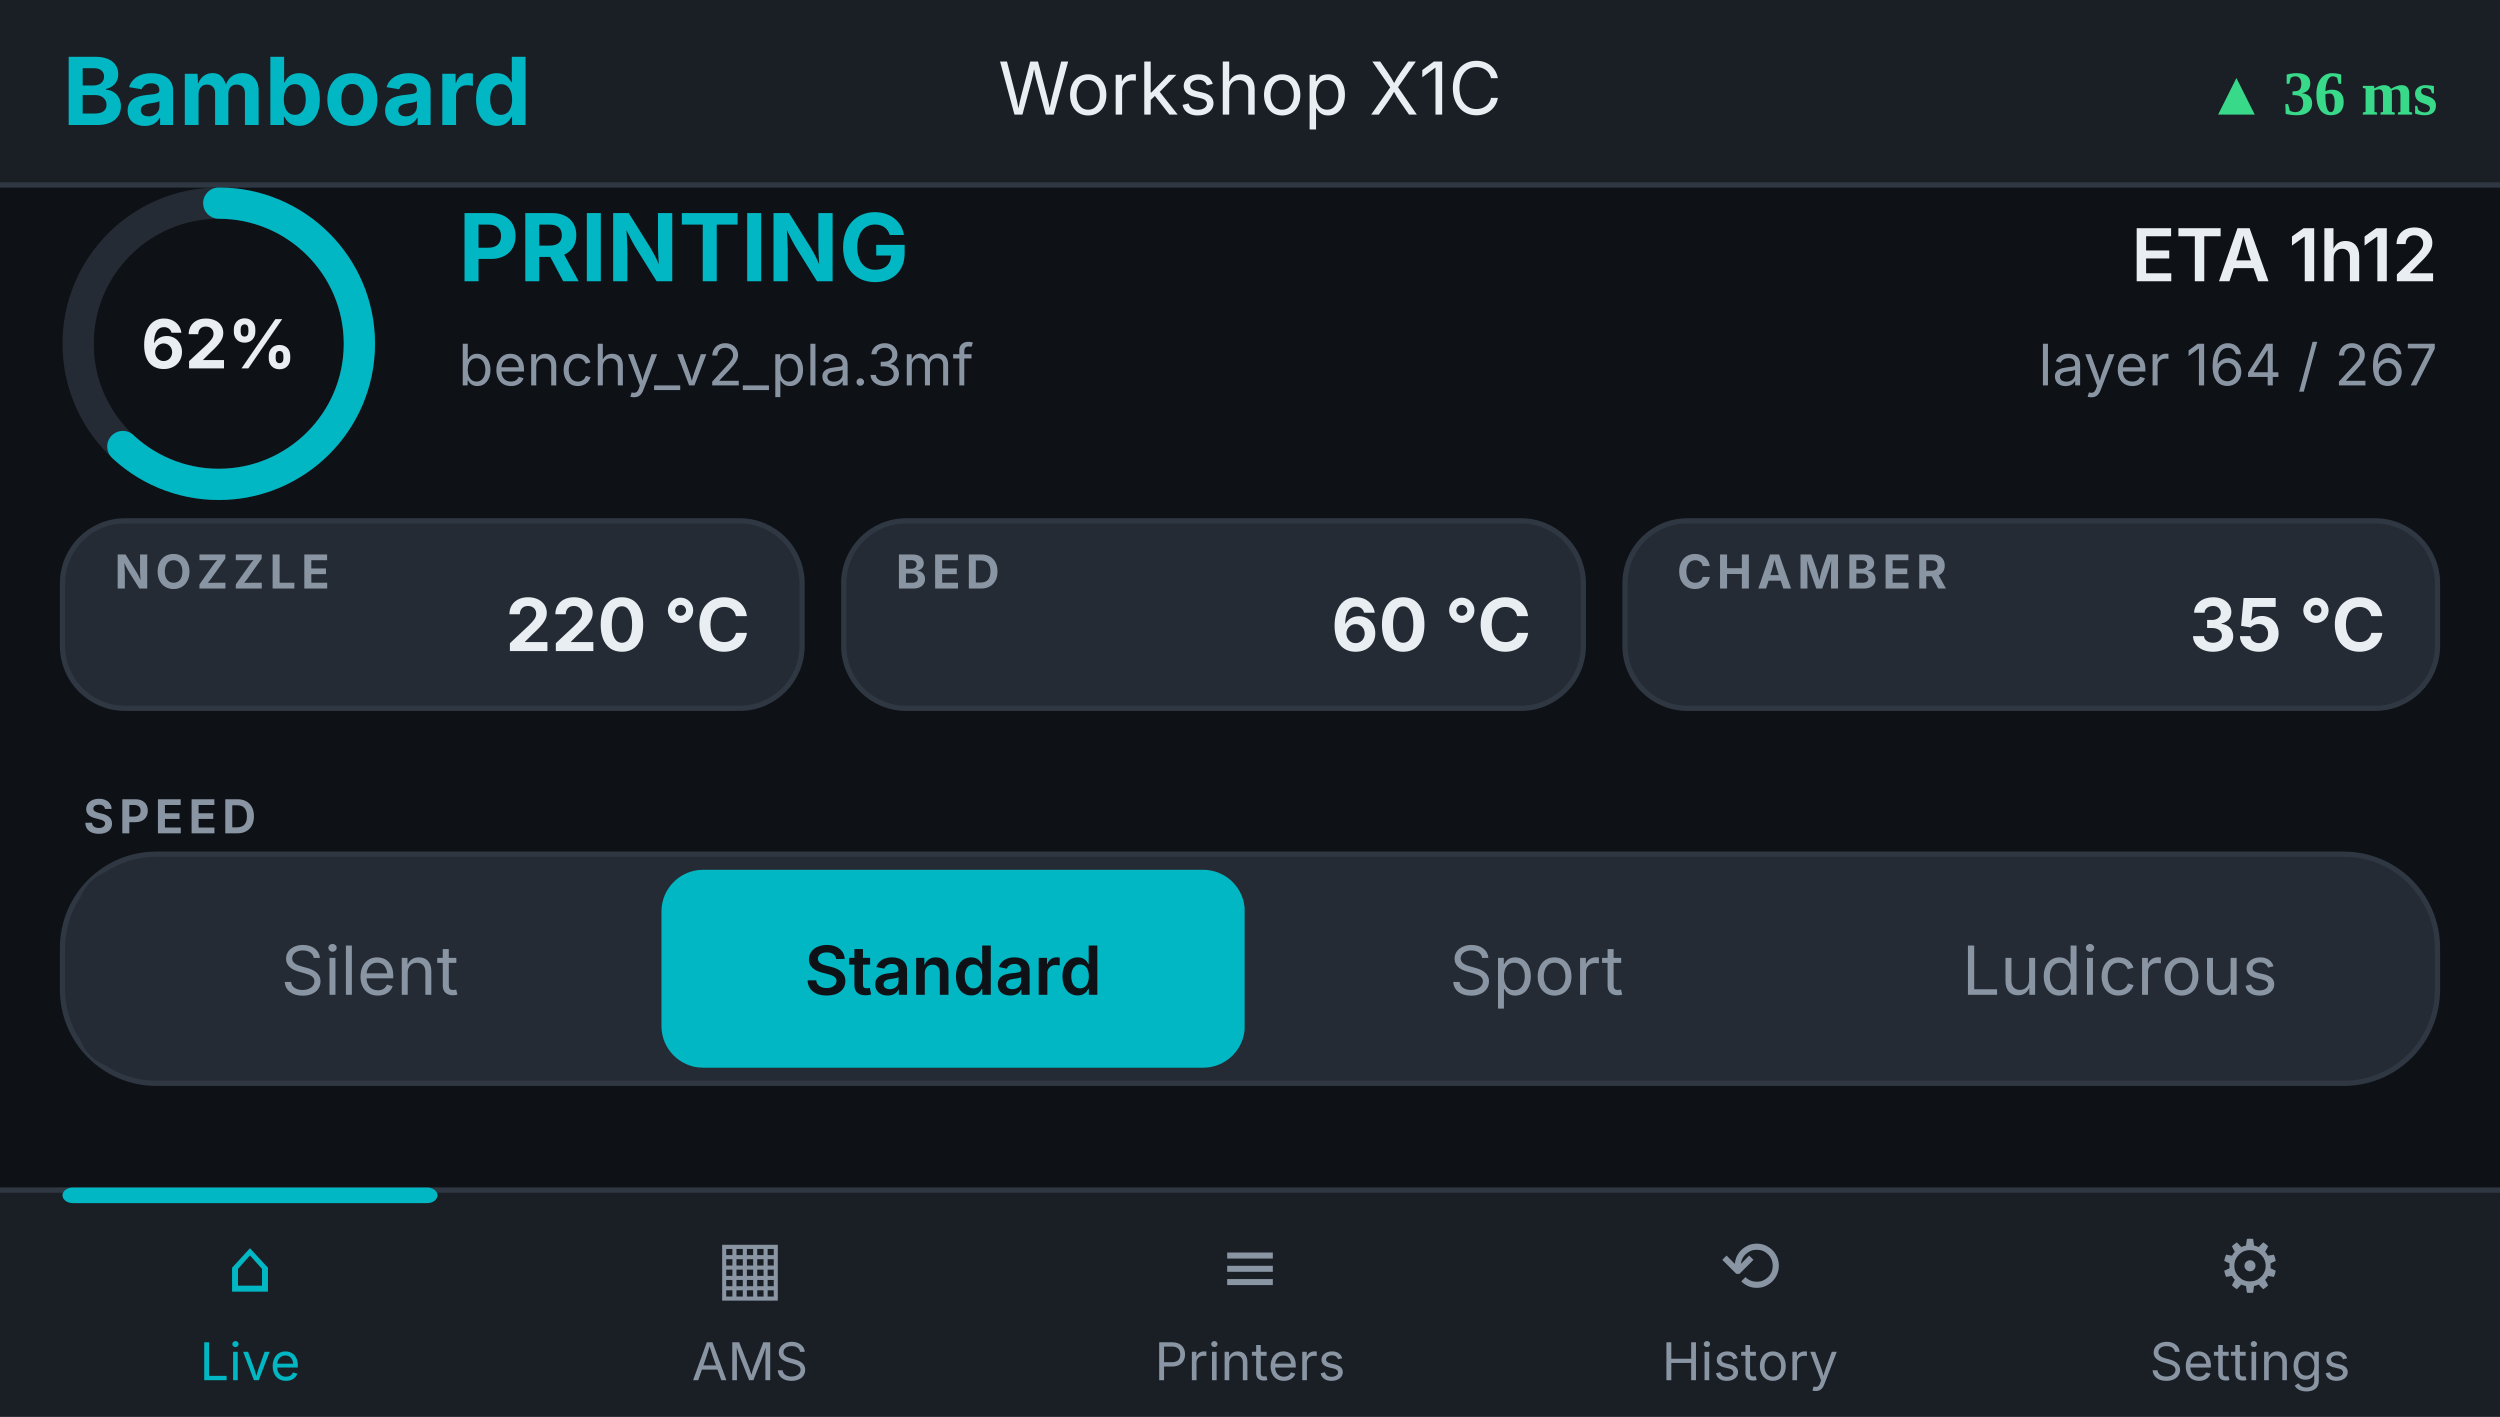
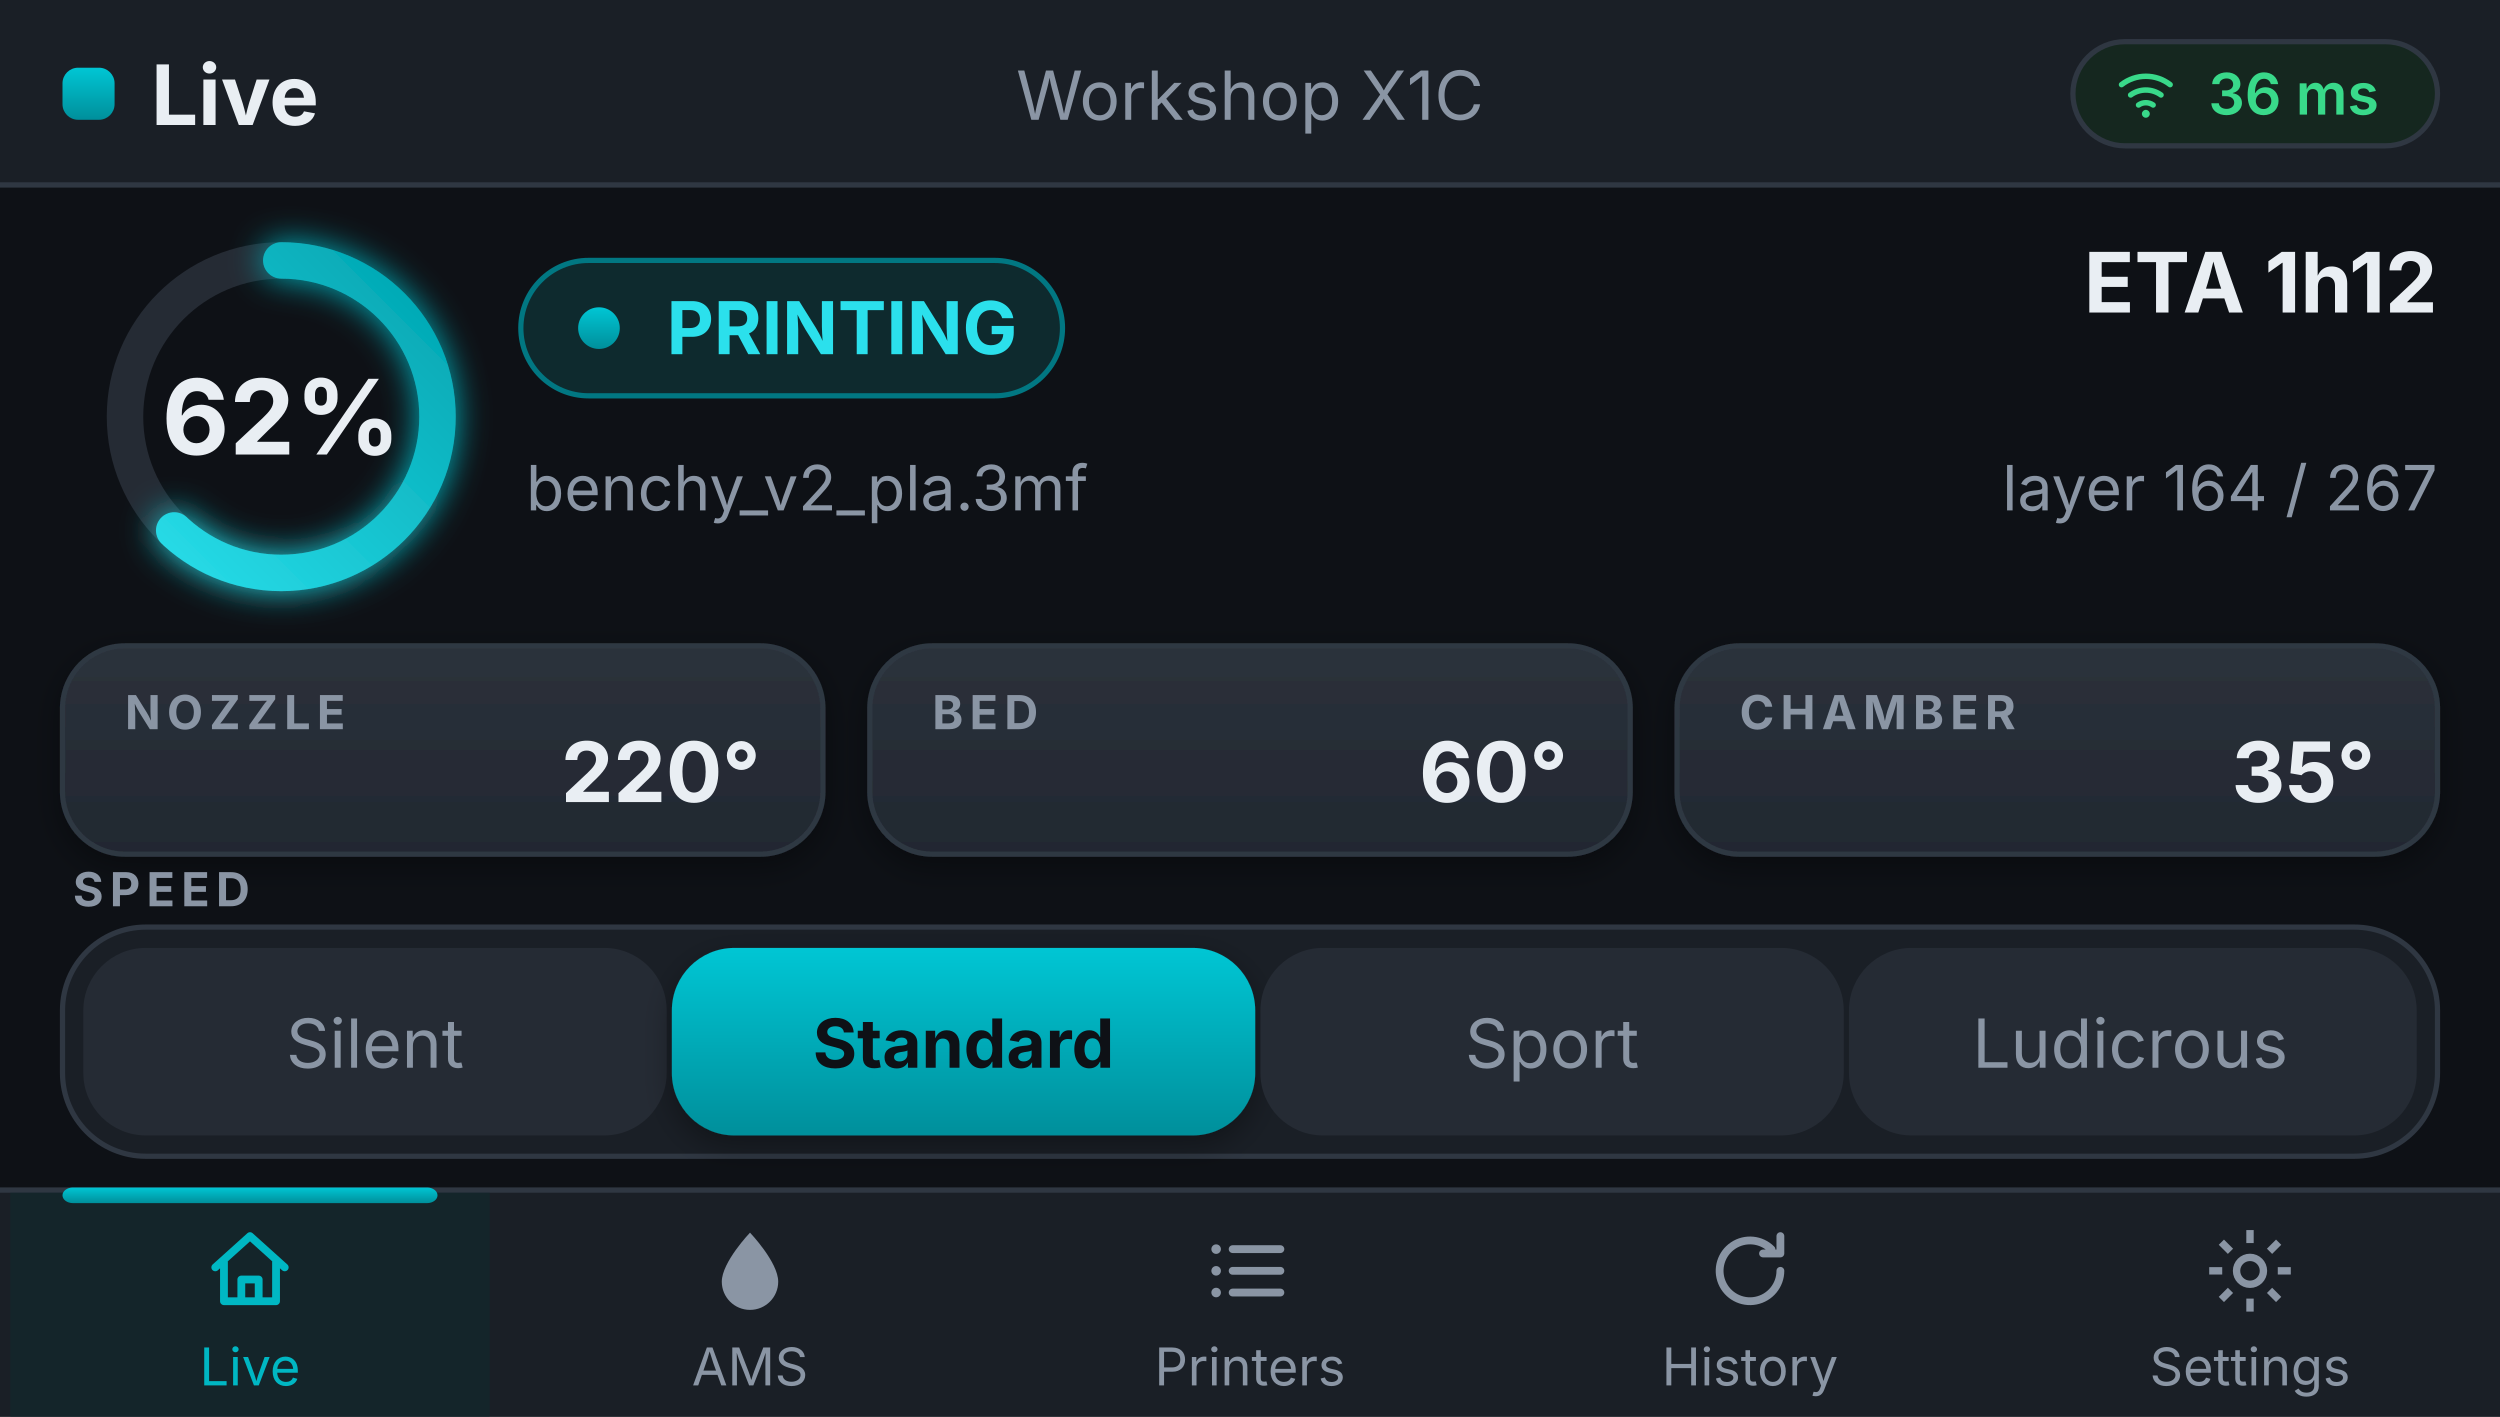
- <svg xmlns="http://www.w3.org/2000/svg" viewBox="0 0 480 272" width="480" height="272">
-   <style>
-     .t   { font-family: 'Inter', 'Segoe UI', system-ui, sans-serif; fill: #E9EEF3; }
-     .dim { font-family: 'Inter', 'Segoe UI', system-ui, sans-serif; fill: #8A95A4; }
-     .inv { font-family: 'Inter', 'Segoe UI', system-ui, sans-serif; fill: #0E1116; }
-     .ac  { fill: #00B7C3; }
-     .ok  { fill: #39D98A; }
-   </style>
+ <svg xmlns="http://www.w3.org/2000/svg" viewBox="0 0 480 272" width="480" height="272" font-family="'Inter','Segoe UI',system-ui,sans-serif">
+   <defs>
+     <linearGradient id="acc" x1="0" y1="0" x2="0" y2="1">
+       <stop offset="0" stop-color="#00C6D4" />
+       <stop offset="1" stop-color="#008F9B" />
+     </linearGradient>
+     <linearGradient id="accArc" x1="0" y1="0" x2="1" y2="1">
+       <stop offset="0" stop-color="#2BE0EC" />
+       <stop offset="1" stop-color="#00A4B0" />
+     </linearGradient>
+     <linearGradient id="panel" x1="0" y1="0" x2="0" y2="1">
+       <stop offset="0" stop-color="#2B313B" />
+       <stop offset="1" stop-color="#222831" />
+     </linearGradient>
+     <filter id="cardSh" x="-20%" y="-20%" width="140%" height="160%">
+       <feDropShadow dx="0" dy="2" stdDeviation="3" flood-color="#000000" flood-opacity="0.35" />
+     </filter>
+     <filter id="glow" x="-60%" y="-60%" width="220%" height="220%">
+       <feGaussianBlur stdDeviation="3.2" result="b" />
+       <feMerge>
+         <feMergeNode in="b" />
+         <feMergeNode in="SourceGraphic" />
+       </feMerge>
+     </filter>
+     <symbol id="ic-home" viewBox="0 0 24 24">
+       <path d="M4 11.2 12 4l8 7.2M6 10v9h12v-9M10 19v-5h4v5" fill="none" stroke="currentColor" stroke-width="1.8" stroke-linejoin="round" stroke-linecap="round" />
+     </symbol>
+     <symbol id="ic-drop" viewBox="0 0 24 24">
+       <path d="M12 3.2C12 3.2 5.5 10 5.5 14.5a6.5 6.5 0 0 0 13 0C18.5 10 12 3.2 12 3.2Z" fill="currentColor" />
+     </symbol>
+     <symbol id="ic-list" viewBox="0 0 24 24">
+       <g fill="none" stroke="currentColor" stroke-width="1.8" stroke-linecap="round">
+         <path d="M8 7h11M8 12h11M8 17h11" />
+         <circle cx="4.2" cy="7" r="1.1" fill="currentColor" stroke="none" />
+         <circle cx="4.2" cy="12" r="1.1" fill="currentColor" stroke="none" />
+         <circle cx="4.2" cy="17" r="1.1" fill="currentColor" stroke="none" />
+       </g>
+     </symbol>
+     <symbol id="ic-loop" viewBox="0 0 24 24">
+       <path d="M19 12a7 7 0 1 1-2.05-4.95M19 4v4h-4" fill="none" stroke="currentColor" stroke-width="1.8" stroke-linecap="round" stroke-linejoin="round" />
+     </symbol>
+     <symbol id="ic-gear" viewBox="0 0 24 24">
+       <g fill="none" stroke="currentColor" stroke-width="1.7" stroke-linejoin="round">
+         <circle cx="12" cy="12" r="3.1" />
+         <path d="M12 2.6v3M12 18.4v3M21.4 12h-3M5.6 12h-3M18.6 5.4l-2.1 2.1M7.5 16.5l-2.1 2.1M18.6 18.6l-2.1-2.1M7.5 7.5 5.4 5.4" />
+       </g>
+     </symbol>
+     <symbol id="ic-wifi" viewBox="0 0 24 24">
+       <g fill="none" stroke="currentColor" stroke-width="1.8" stroke-linecap="round">
+         <path d="M4 9a13 13 0 0 1 16 0" />
+         <path d="M7 12.4a8.5 8.5 0 0 1 10 0" />
+         <path d="M9.6 15.7a4.2 4.2 0 0 1 4.8 0" />
+       </g>
+       <circle cx="12" cy="18.6" r="1.3" fill="currentColor" />
+     </symbol>
+   </defs>
  <rect width="480" height="272" fill="#0E1116" />
  <rect x="0" y="0" width="480" height="36" fill="#1A1F26" />
  <rect x="0" y="35" width="480" height="1" fill="#2F3742" />
-   <text class="t ac" x="12" y="24" font-size="18" font-weight="700">Bamboard</text>
-   <text class="t" x="240" y="22" font-size="14" text-anchor="middle">Workshop X1C</text>
-   <text class="ok" x="468" y="22" font-size="12" text-anchor="end" font-weight="600">▲ 36 ms</text>
-   <g transform="translate(42,66)">
-     <circle r="27" fill="none" stroke="#252B34" stroke-width="6" />
-     <circle r="27" fill="none" stroke="#00B7C3" stroke-width="6" stroke-linecap="round" stroke-dasharray="105.1 169.6" transform="rotate(-90)" />
-     <text class="t" font-size="13" font-weight="700" text-anchor="middle" dominant-baseline="central">62%</text>
+   <rect x="12" y="13" width="10" height="10" rx="3" fill="url(#acc)" />
+   <text x="29" y="24" font-size="16" font-weight="700" fill="#E9EEF3">Live</text>
+   <text x="240" y="23" font-size="13" text-anchor="middle" fill="#8A95A4">Workshop X1C</text>
+   <g transform="translate(398,8)">
+     <rect width="70" height="20" rx="10" fill="#15271F" stroke="#2F3742" />
+     <use href="#ic-wifi" x="7" y="3" width="14" height="14" style="color:#39D98A" />
+     <text x="26" y="14" font-size="11" font-weight="600" fill="#39D98A">36 ms</text>
  </g>
-   <text class="t ac" x="88" y="54" font-size="18" font-weight="700">PRINTING</text>
-   <text class="t" x="468" y="54" font-size="14" text-anchor="end" font-weight="600">ETA 1h12</text>
-   <text class="dim" x="88" y="74" font-size="11">benchy_v2_pla.3mf</text>
-   <text class="dim" x="468" y="74" font-size="11" text-anchor="end">layer 164 / 267</text>
-   <g transform="translate(12,100)">
-     <rect width="142" height="36" rx="12" fill="#252B34" stroke="#2F3742" />
-     <text class="dim" x="10" y="13" font-size="9" font-weight="700" letter-spacing="1">NOZZLE</text>
-     <text class="t" x="132" y="25" font-size="14" font-weight="700" text-anchor="end">220 °C</text>
+   <g transform="translate(54,80)">
+     <circle r="30" fill="none" stroke="#252B34" stroke-width="7" />
+     <circle r="30" fill="none" stroke="url(#accArc)" stroke-width="7" stroke-linecap="round" stroke-dasharray="116.9 188.5" transform="rotate(-90)" filter="url(#glow)" />
+     <text font-size="20" font-weight="700" fill="#E9EEF3" text-anchor="middle" dominant-baseline="central">62%</text>
  </g>
-   <g transform="translate(162,100)">
-     <rect width="142" height="36" rx="12" fill="#252B34" stroke="#2F3742" />
-     <text class="dim" x="10" y="13" font-size="9" font-weight="700" letter-spacing="1">BED</text>
-     <text class="t" x="132" y="25" font-size="14" font-weight="700" text-anchor="end">60 °C</text>
+   <g transform="translate(100,50)">
+     <rect width="104" height="26" rx="13" fill="#0E2A2E" stroke="#017782" />
+     <circle cx="15" cy="13" r="4" fill="url(#acc)" />
+     <text x="28" y="18" font-size="14" font-weight="700" fill="#2BE0EC">PRINTING</text>
  </g>
-   <g transform="translate(312,100)">
-     <rect width="156" height="36" rx="12" fill="#252B34" stroke="#2F3742" />
-     <text class="dim" x="10" y="13" font-size="9" font-weight="700" letter-spacing="1">CHAMBER</text>
-     <text class="t" x="146" y="25" font-size="14" font-weight="700" text-anchor="end">35 °C</text>
+   <text x="468" y="60" font-size="16" font-weight="700" fill="#E9EEF3" text-anchor="end">ETA 1h12</text>
+   <text x="101" y="98" font-size="12" fill="#8A95A4">benchy_v2_pla.3mf</text>
+   <text x="468" y="98" font-size="12" fill="#8A95A4" text-anchor="end">layer 164 / 267</text>
+   <g transform="translate(12,124)">
+     <rect width="146" height="40" rx="12" fill="url(#panel)" stroke="#2F3742" filter="url(#cardSh)" />
+     <text x="12" y="16" font-size="9" font-weight="700" letter-spacing="1.2" fill="#8A95A4">NOZZLE</text>
+     <text x="134" y="30" font-size="16" font-weight="700" fill="#E9EEF3" text-anchor="end">220°</text>
  </g>
-   <text class="dim" x="16" y="160" font-size="9" font-weight="700" letter-spacing="1">SPEED</text>
-   <g transform="translate(12,164)">
-     <rect width="456" height="44" rx="18" fill="#252B34" stroke="#2F3742" />
-     <g transform="translate(3,3)">
-       <rect x="0" y="0" width="112" height="38" rx="8" fill="#252B34" />
-       <text class="dim" x="56" y="24" font-size="13" text-anchor="middle">Silent</text>
-       <rect x="112" y="0" width="112" height="38" rx="8" fill="#00B7C3" />
-       <text class="inv" x="168" y="24" font-size="13" font-weight="600" text-anchor="middle">Standard</text>
-       <rect x="224" y="0" width="112" height="38" rx="8" fill="#252B34" />
-       <text class="dim" x="280" y="24" font-size="13" text-anchor="middle">Sport</text>
-       <rect x="336" y="0" width="112" height="38" rx="8" fill="#252B34" />
-       <text class="dim" x="392" y="24" font-size="13" text-anchor="middle">Ludicrous</text>
+   <g transform="translate(167,124)">
+     <rect width="146" height="40" rx="12" fill="url(#panel)" stroke="#2F3742" filter="url(#cardSh)" />
+     <text x="12" y="16" font-size="9" font-weight="700" letter-spacing="1.2" fill="#8A95A4">BED</text>
+     <text x="134" y="30" font-size="16" font-weight="700" fill="#E9EEF3" text-anchor="end">60°</text>
+   </g>
+   <g transform="translate(322,124)">
+     <rect width="146" height="40" rx="12" fill="url(#panel)" stroke="#2F3742" filter="url(#cardSh)" />
+     <text x="12" y="16" font-size="9" font-weight="700" letter-spacing="1.2" fill="#8A95A4">CHAMBER</text>
+     <text x="134" y="30" font-size="16" font-weight="700" fill="#E9EEF3" text-anchor="end">35°</text>
+   </g>
+   <text x="14" y="174" font-size="9" font-weight="700" letter-spacing="1.2" fill="#8A95A4">SPEED</text>
+   <g transform="translate(12,178)">
+     <rect width="456" height="44" rx="16" fill="#1A1F26" stroke="#2F3742" />
+     <g transform="translate(4,4)">
+       <rect x="0" y="0" width="112" height="36" rx="12" fill="#252B34" />
+       <text x="56" y="23" font-size="13" text-anchor="middle" fill="#8A95A4">Silent</text>
+       <rect x="113" y="0" width="112" height="36" rx="12" fill="url(#acc)" filter="url(#cardSh)" />
+       <text x="169" y="23" font-size="13" font-weight="700" text-anchor="middle" fill="#0E1116">Standard</text>
+       <rect x="226" y="0" width="112" height="36" rx="12" fill="#252B34" />
+       <text x="282" y="23" font-size="13" text-anchor="middle" fill="#8A95A4">Sport</text>
+       <rect x="339" y="0" width="109" height="36" rx="12" fill="#252B34" />
+       <text x="393" y="23" font-size="13" text-anchor="middle" fill="#8A95A4">Ludicrous</text>
    </g>
  </g>
  <rect x="0" y="228" width="480" height="44" fill="#1A1F26" />
  <rect x="0" y="228" width="480" height="1" fill="#2F3742" />
-   <rect x="12" y="228" width="72" height="3" rx="2" fill="#00B7C3" />
-   <g font-family="Inter, 'Segoe UI', system-ui, sans-serif" text-anchor="middle">
-     <text class="ac" x="48" y="248" font-size="14">⌂</text>
-     <text class="ac" x="48" y="265" font-size="10">Live</text>
-     <text class="dim" x="144" y="248" font-size="14">▦</text>
-     <text class="dim" x="144" y="265" font-size="10">AMS</text>
-     <text class="dim" x="240" y="248" font-size="14">≡</text>
-     <text class="dim" x="240" y="265" font-size="10">Printers</text>
-     <text class="dim" x="336" y="248" font-size="14">⟲</text>
-     <text class="dim" x="336" y="265" font-size="10">History</text>
-     <text class="dim" x="432" y="248" font-size="14">⚙</text>
-     <text class="dim" x="432" y="265" font-size="10">Settings</text>
+   <rect x="2" y="229" width="92" height="43" fill="#0E2A2E" opacity="0.55" />
+   <rect x="12" y="228" width="72" height="3" rx="2" fill="url(#acc)" />
+   <g text-anchor="middle">
+     <use href="#ic-home" x="38" y="234" width="20" height="20" style="color:#00B7C3" />
+     <text x="48" y="266" font-size="10" fill="#00B7C3">Live</text>
+     <use href="#ic-drop" x="134" y="234" width="20" height="20" style="color:#8A95A4" />
+     <text x="144" y="266" font-size="10" fill="#8A95A4">AMS</text>
+     <use href="#ic-list" x="230" y="234" width="20" height="20" style="color:#8A95A4" />
+     <text x="240" y="266" font-size="10" fill="#8A95A4">Printers</text>
+     <use href="#ic-loop" x="326" y="234" width="20" height="20" style="color:#8A95A4" />
+     <text x="336" y="266" font-size="10" fill="#8A95A4">History</text>
+     <use href="#ic-gear" x="422" y="234" width="20" height="20" style="color:#8A95A4" />
+     <text x="432" y="266" font-size="10" fill="#8A95A4">Settings</text>
  </g>
</svg>
